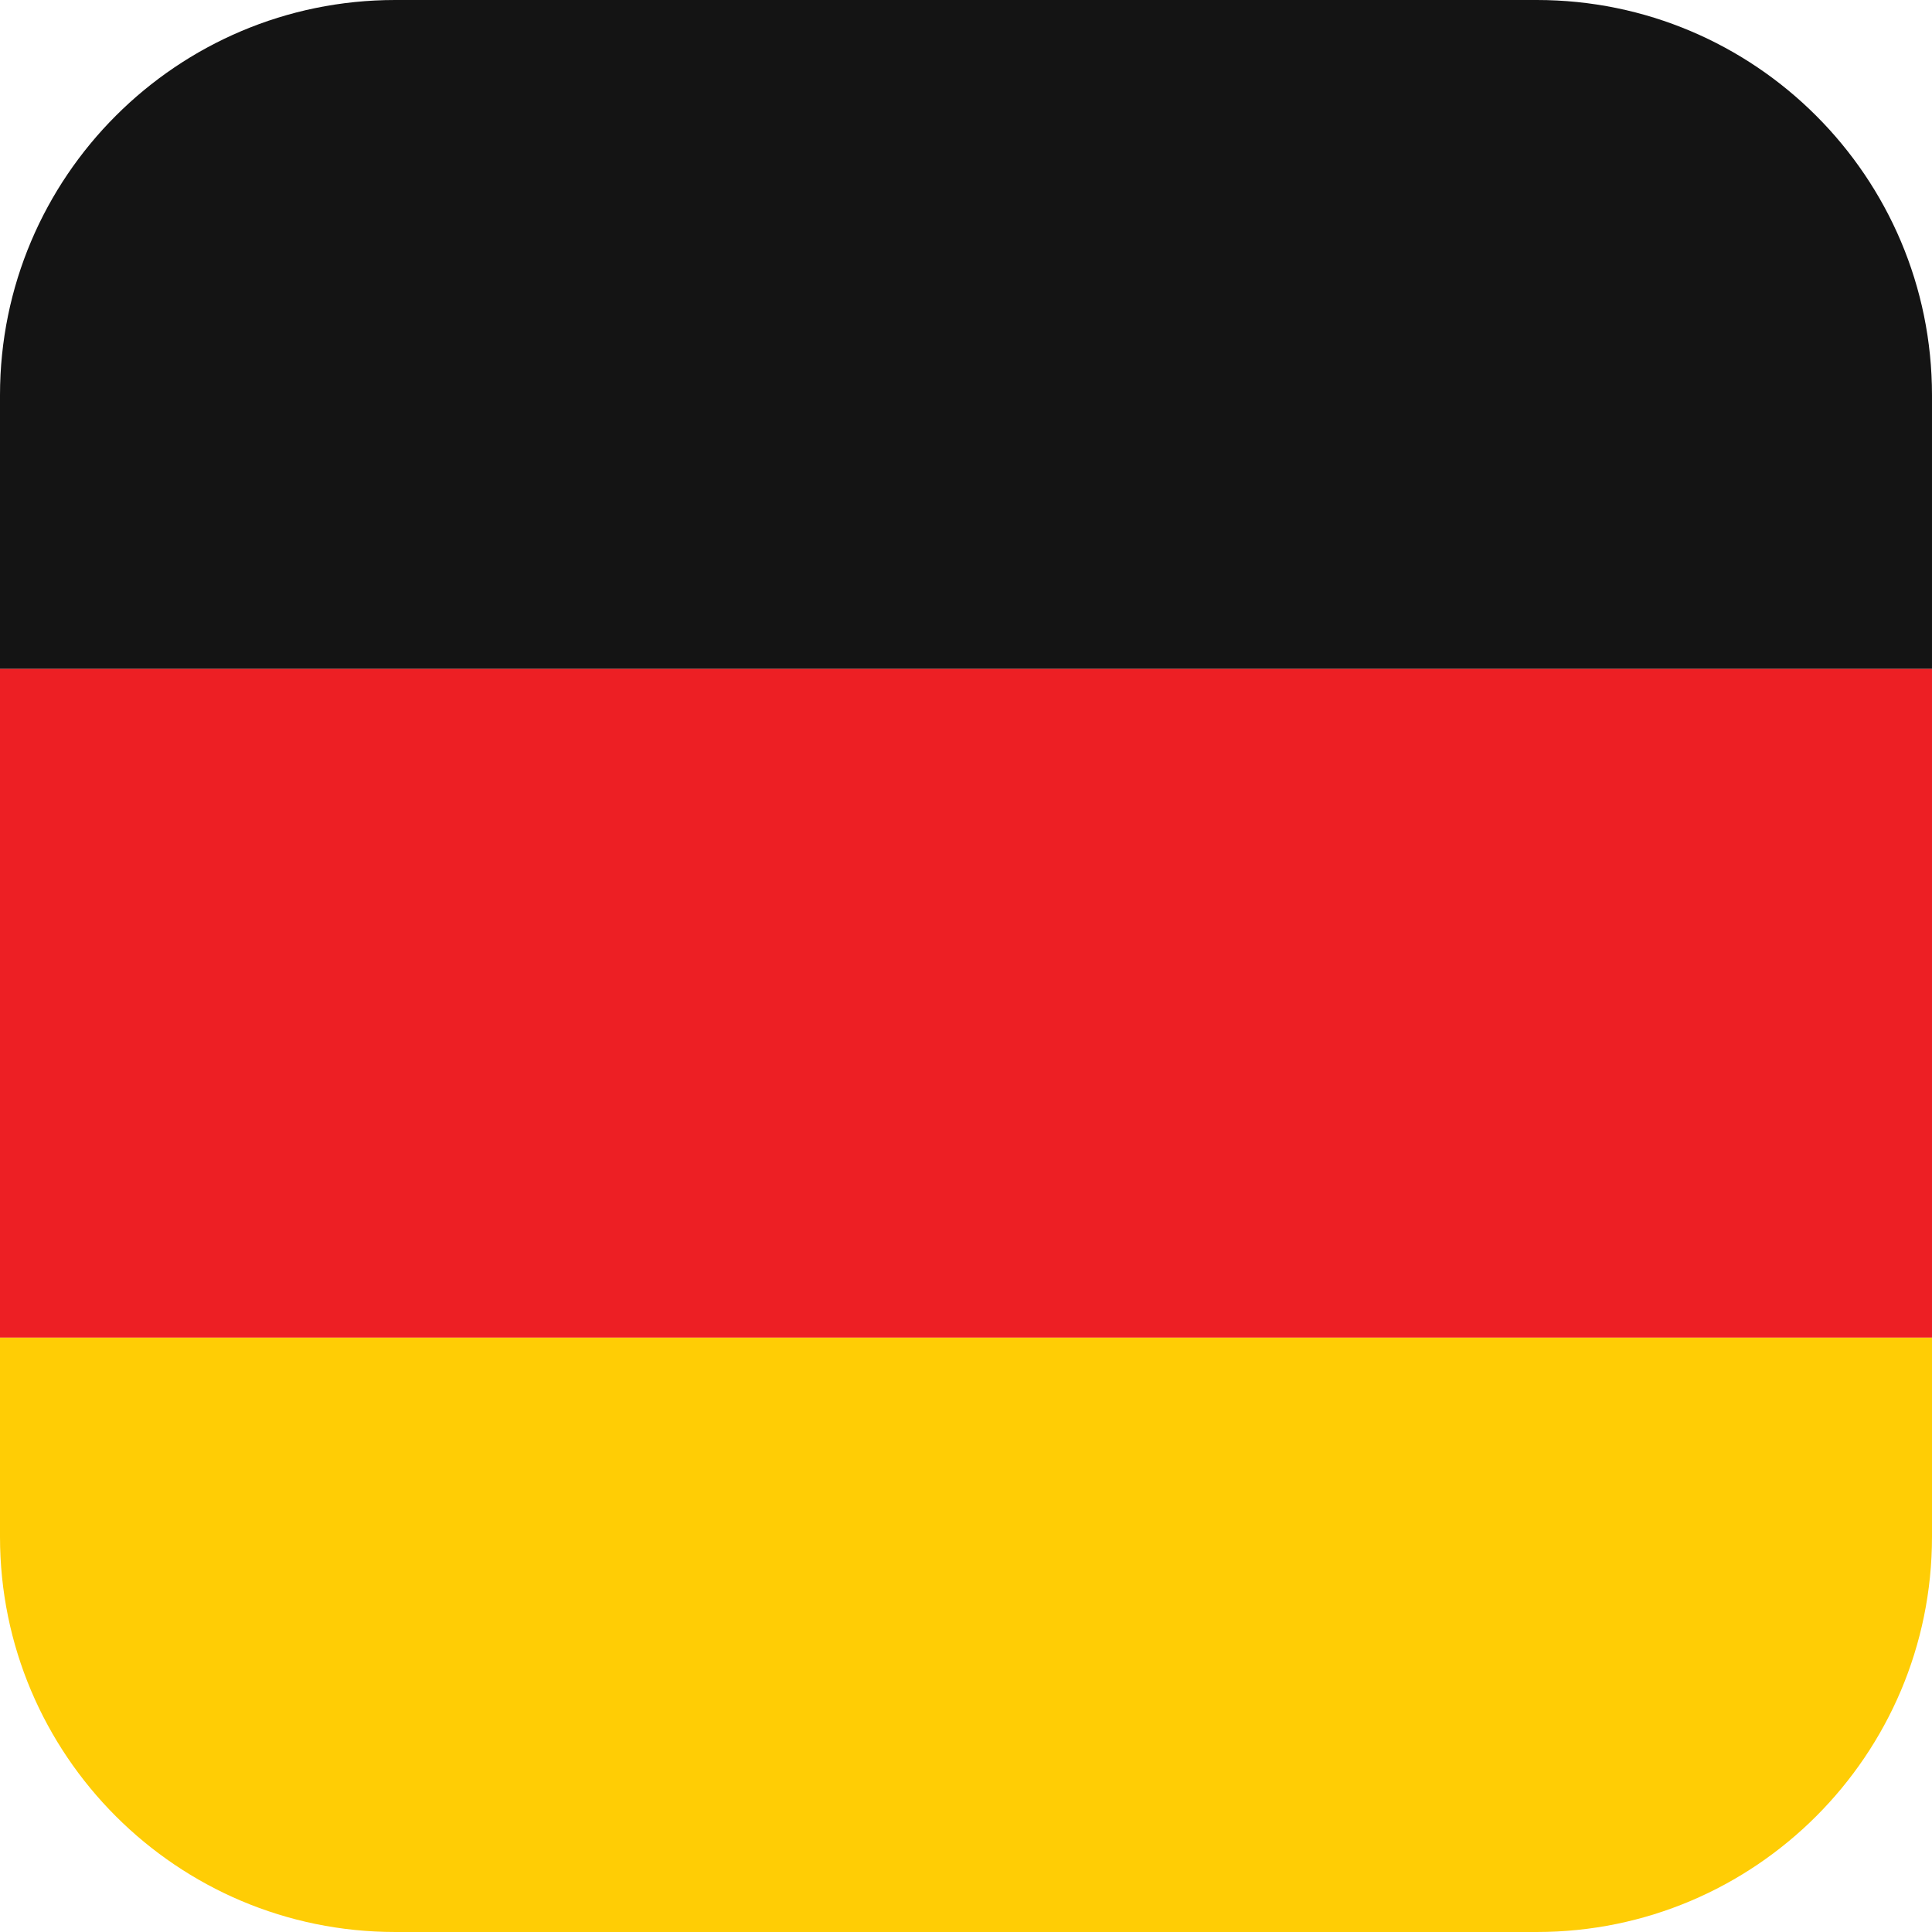
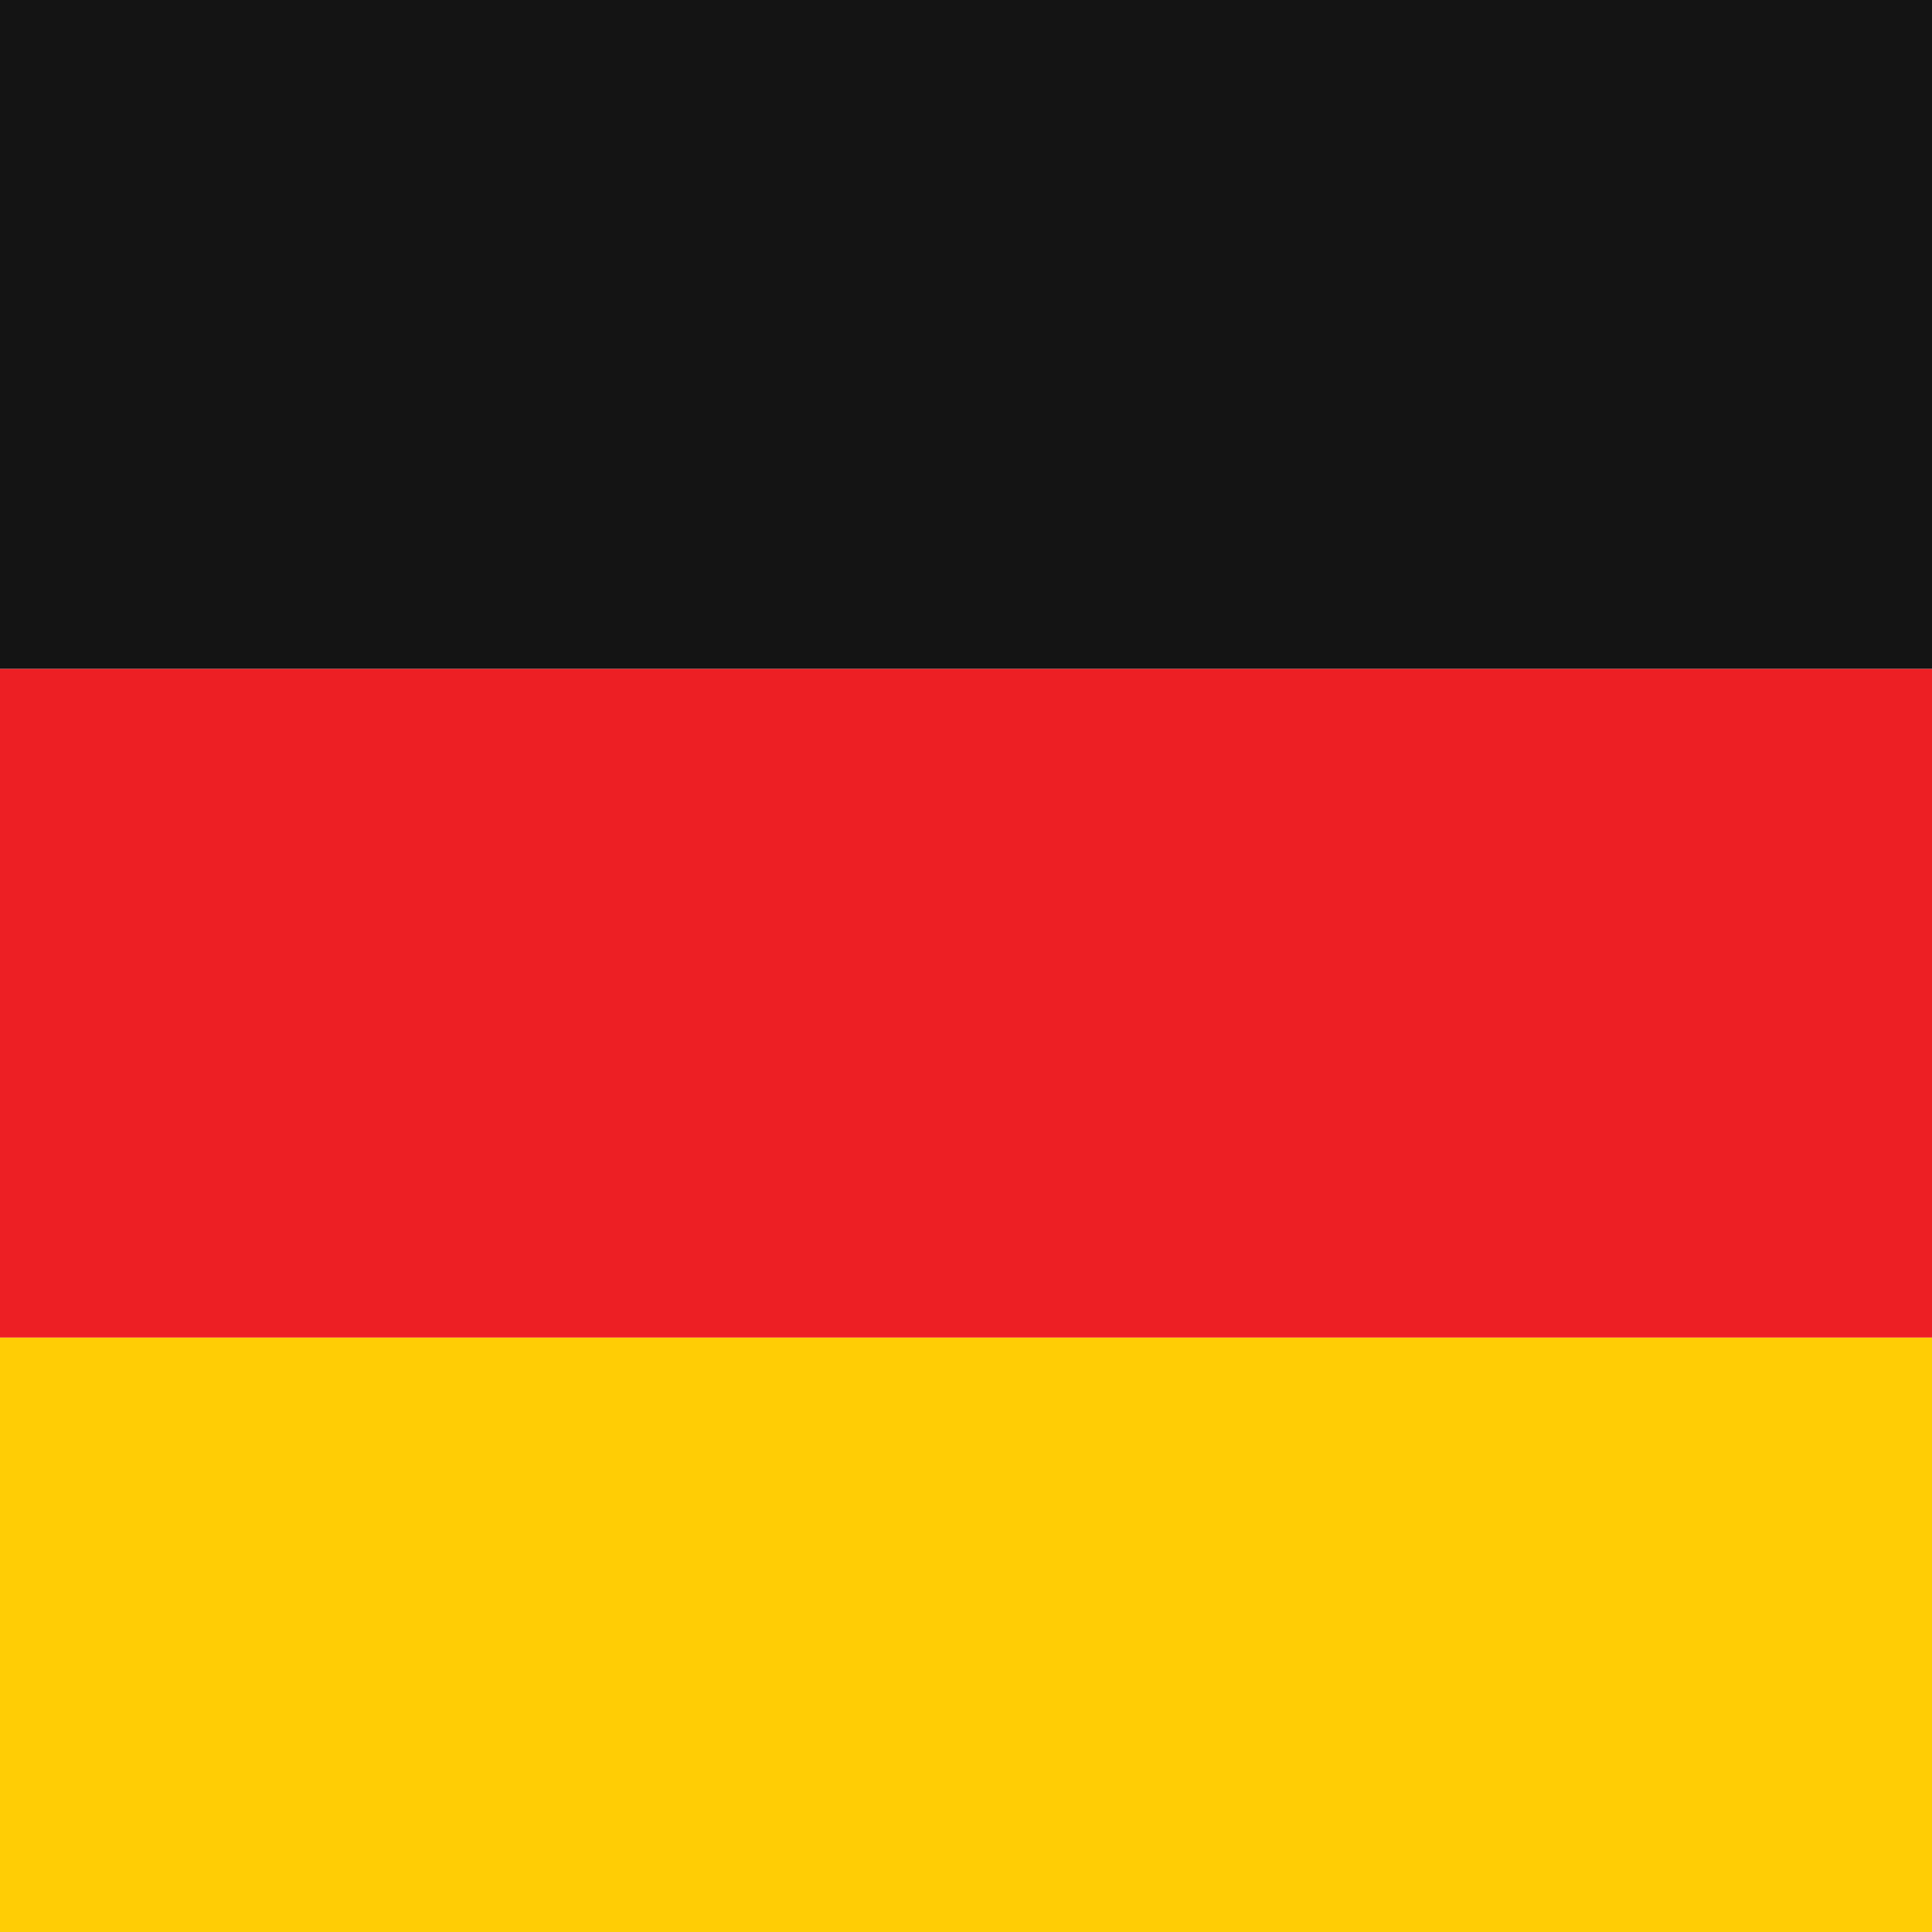
- <svg xmlns="http://www.w3.org/2000/svg" width="100%" height="100%" viewBox="0 0 48 48" version="1.1" xml:space="preserve" style="fill-rule:evenodd;clip-rule:evenodd;stroke-linejoin:round;stroke-miterlimit:2;">
-   <g transform="matrix(1.33333,0,0,1.33333,0,0)">
-     <clipPath id="_clip1">
-       <path d="M36,7.363C36,3.299 32.701,0 28.637,0L7.363,0C3.299,0 0,3.299 0,7.363L0,28.637C0,32.701 3.299,36 7.363,36L28.637,36C32.701,36 36,32.701 36,28.637L36,7.363Z" />
-     </clipPath>
-     <g clip-path="url(#_clip1)">
-       <g transform="matrix(1.38462,0,0,1.38462,-6.92308,-6.92308)">
-         <path d="M0,27C0,29.209 1.791,31 4,31L32,31C34.209,31 36,29.209 36,27L36,23L0,23L0,27Z" style="fill:rgb(255,205,5);fill-rule:nonzero;" />
-       </g>
-       <g transform="matrix(1.38462,0,0,1.38462,-6.92308,-6.92308)">
-         <rect x="0" y="14" width="36" height="9" style="fill:rgb(237,31,36);fill-rule:nonzero;" />
-       </g>
-       <g transform="matrix(1.38462,0,0,1.38462,-6.92308,-6.92308)">
-         <path d="M32,5L4,5C1.791,5 0,6.791 0,9L0,14L36,14L36,9C36,6.791 34.209,5 32,5Z" style="fill:rgb(20,20,20);fill-rule:nonzero;" />
-       </g>
-     </g>
+ <svg xmlns="http://www.w3.org/2000/svg" viewBox="0 0 48 48" fill-rule="evenodd" clip-rule="evenodd" stroke-linejoin="round" stroke-miterlimit="2">
+   <g clip-path="url(#_clip1)" transform="scale(1.33333)">
+     <path d="M-6.923 30.462A5.539 5.539 0 00-1.385 36h38.77a5.539 5.539 0 005.538-5.538v-5.539H-6.923v5.539z" fill="#ffcd05" fill-rule="nonzero" />
+     <path fill="#ed1f24" fill-rule="nonzero" d="M-6.923 12.462h49.846v12.461H-6.923z" />
+     <path d="M37.385 0h-38.77a5.539 5.539 0 00-5.538 5.538v6.924h49.846V5.539A5.539 5.539 0 0037.385 0z" fill="#141414" fill-rule="nonzero" />
  </g>
</svg>
